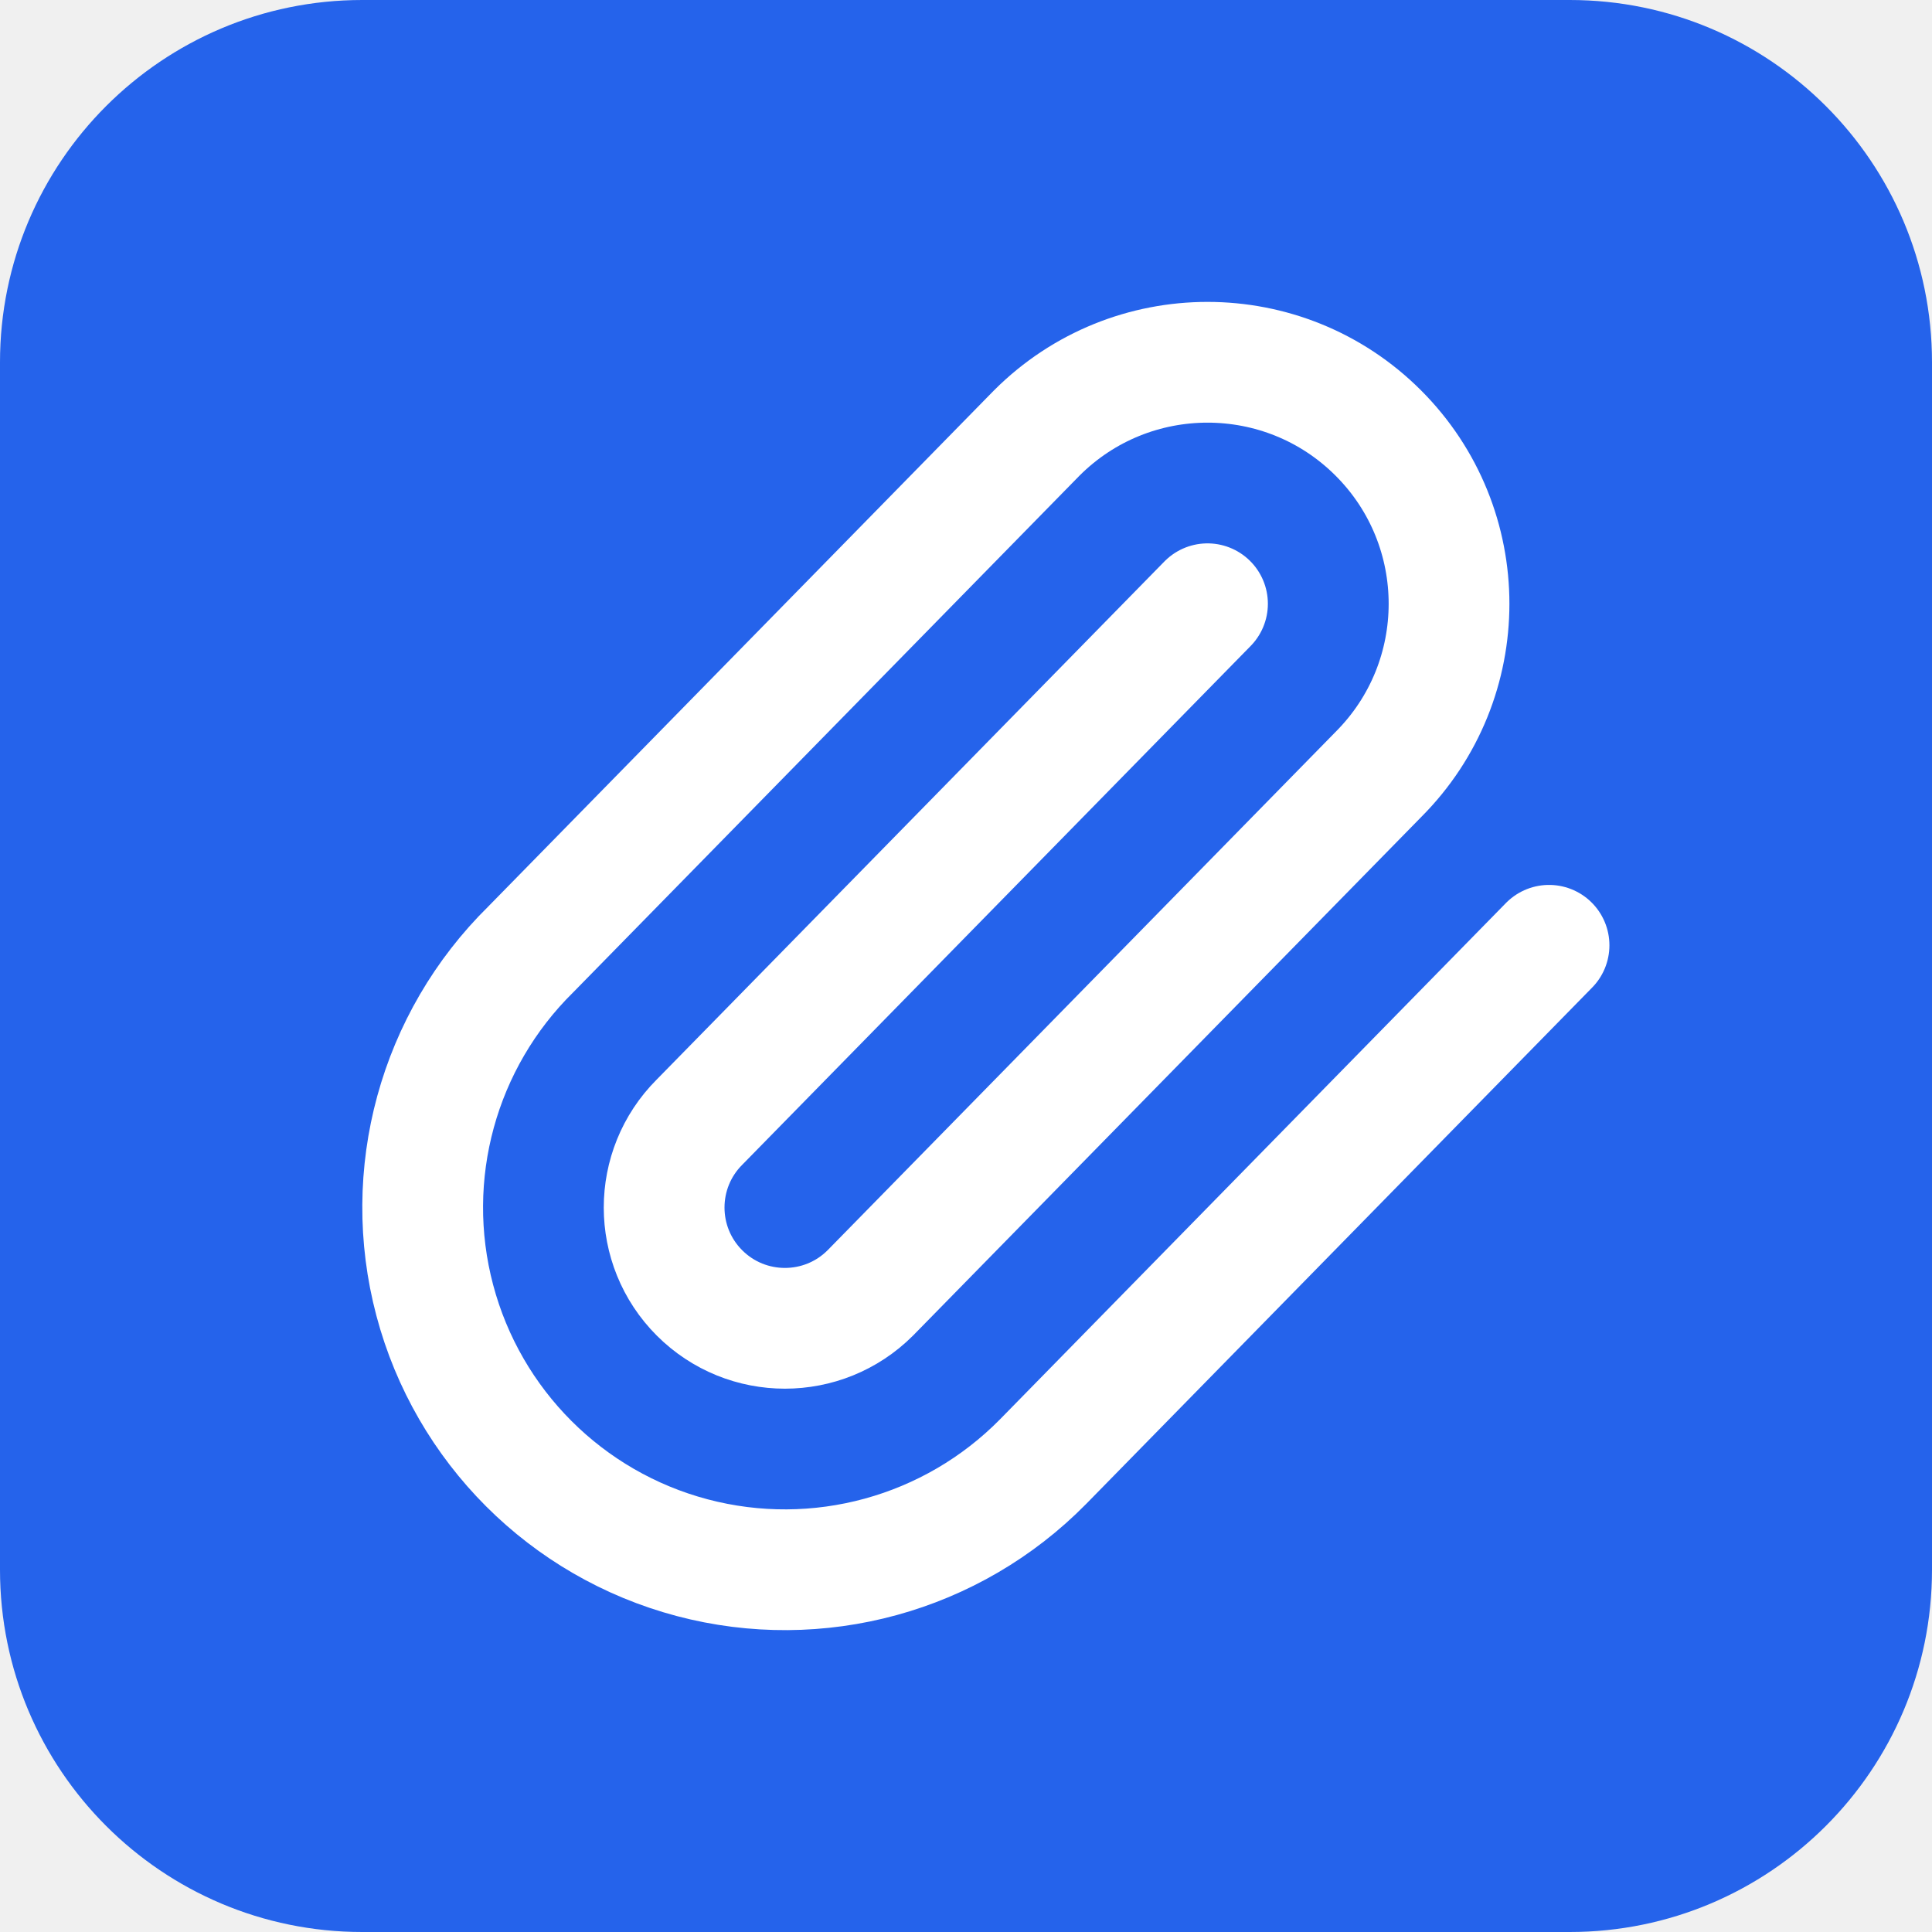
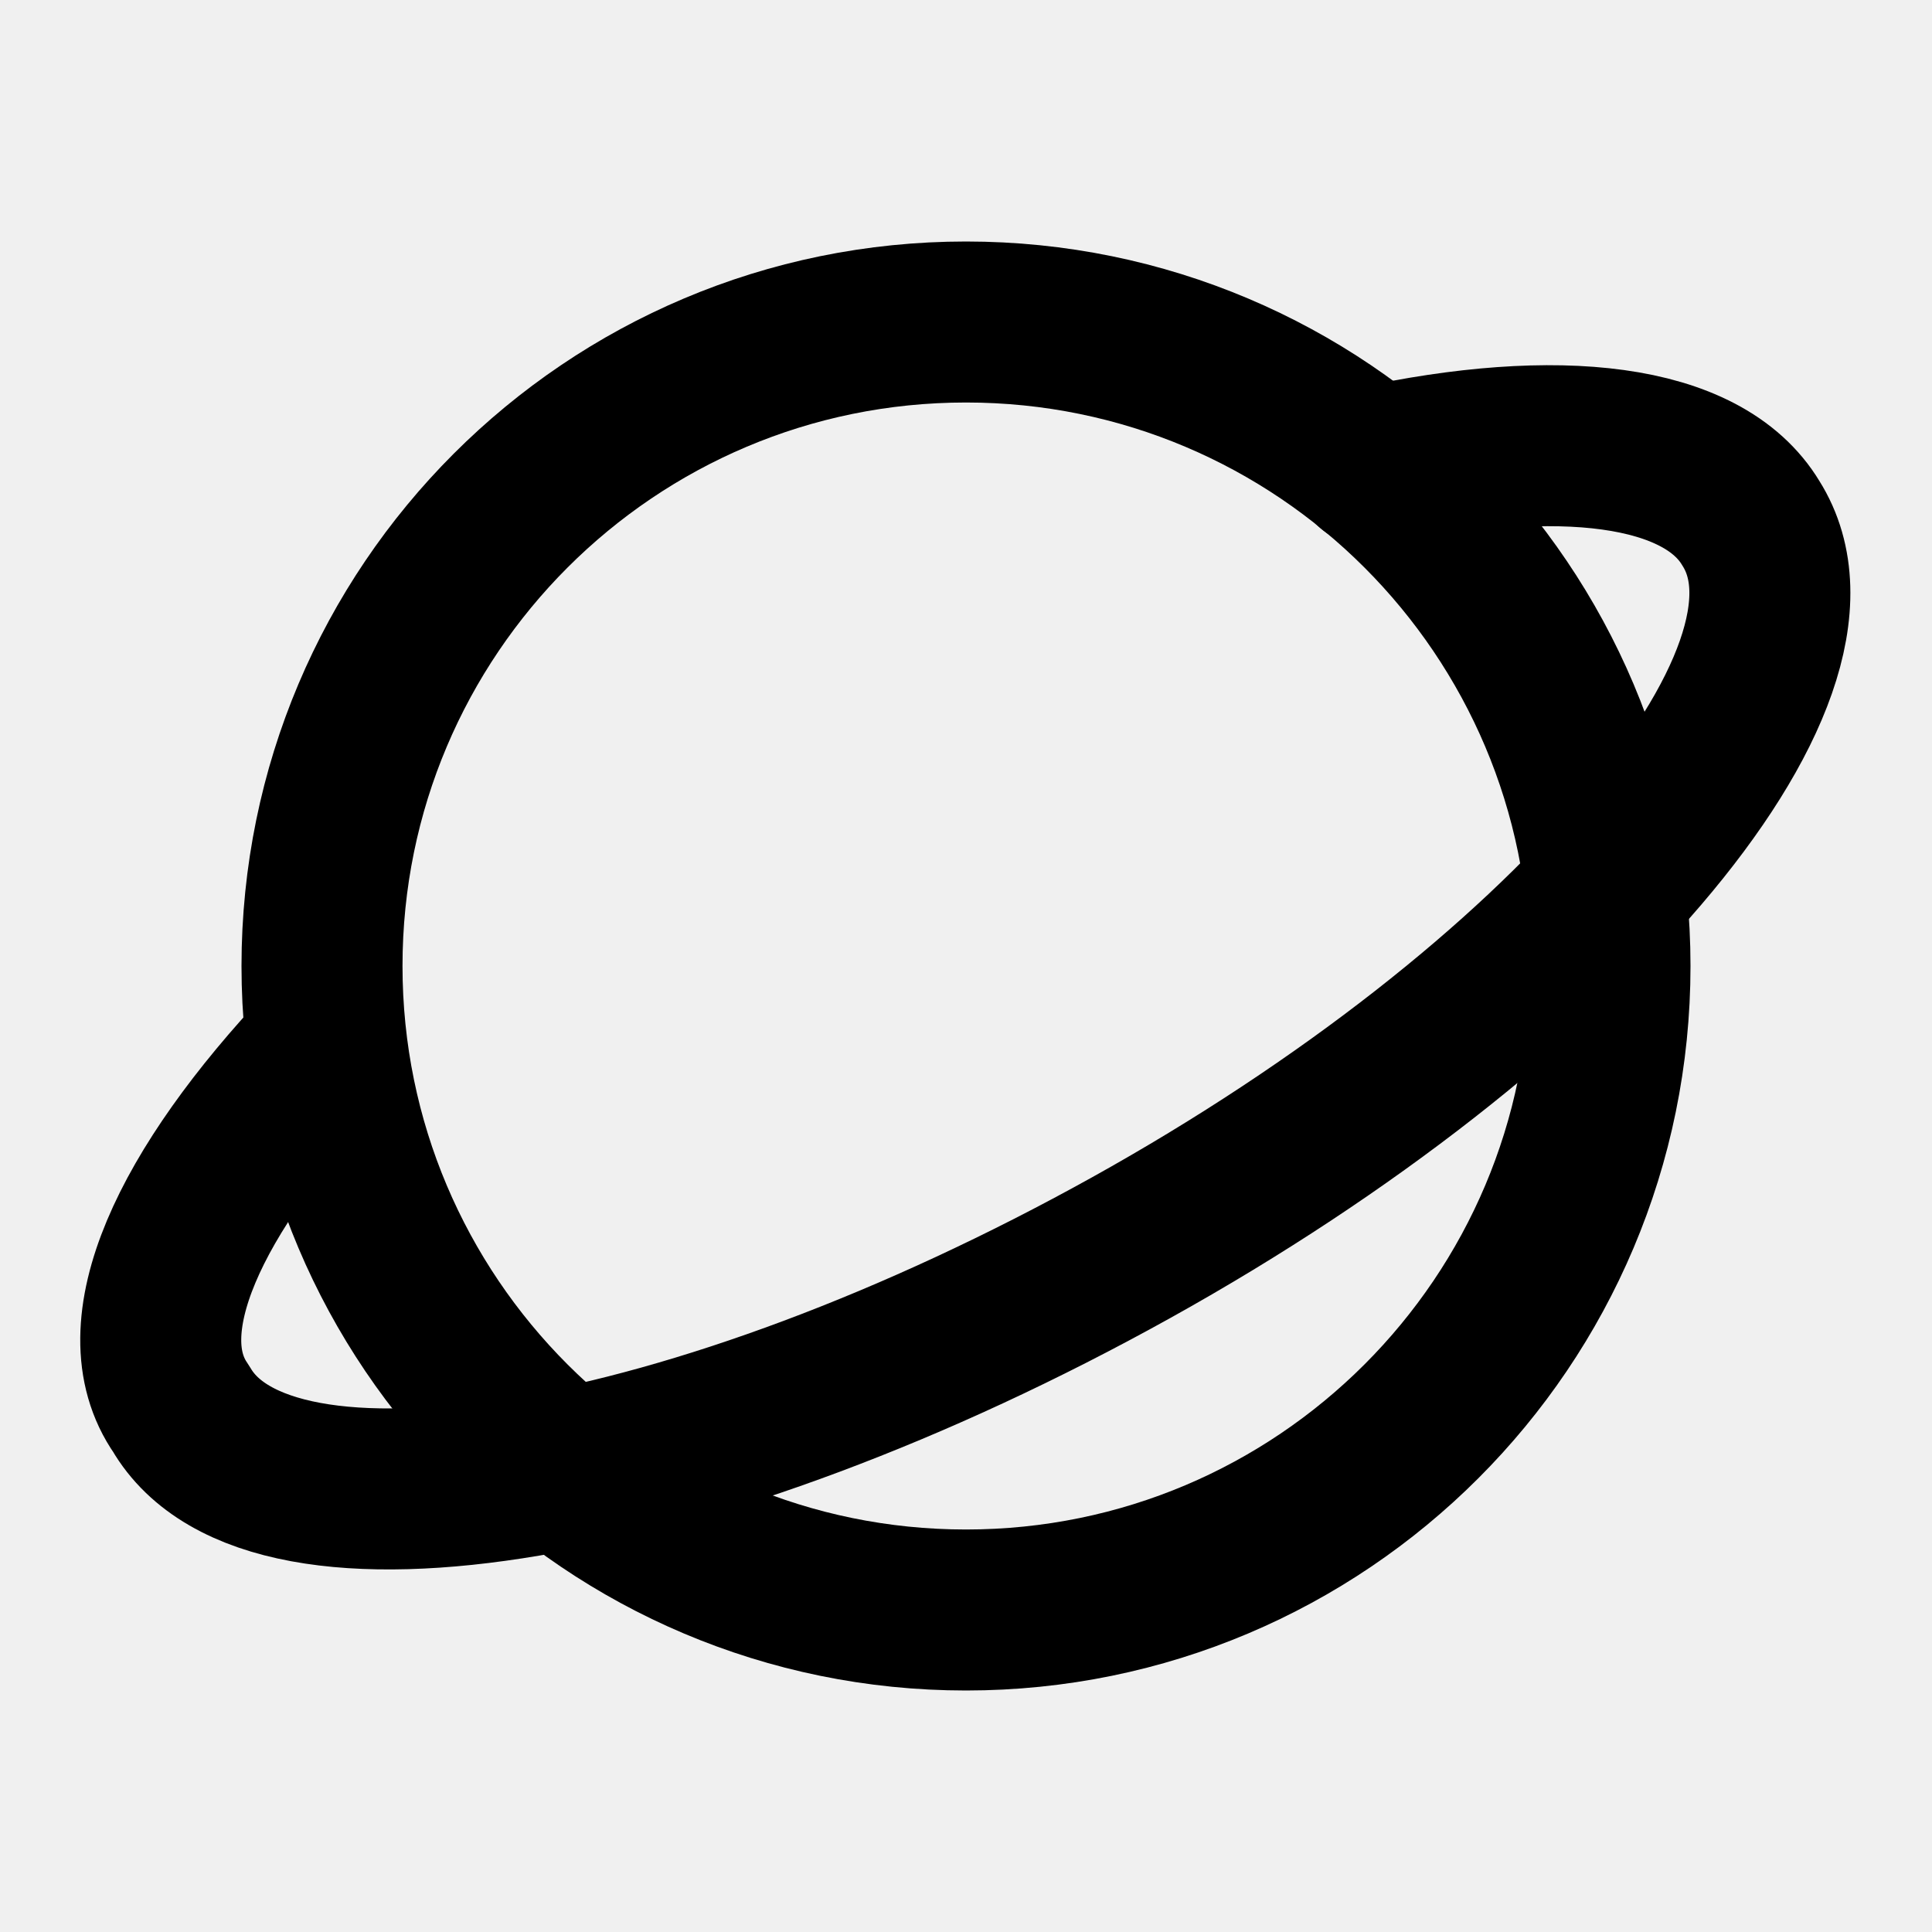
- <svg xmlns="http://www.w3.org/2000/svg" viewBox="-4 -4 32 32" fill="none" stroke-linecap="round" stroke-linejoin="round">
-   <rect x="-4" y="-4" width="32" height="32" rx="6" fill="#2563EB" />
-   <path stroke="#ffffff" stroke-width="2" d="m16 6-8.414 8.586a2 2 0 0 0 2.829 2.829l8.414-8.586a4 4 0 1 0-5.657-5.657l-8.379 8.551a6 6 0 1 0 8.485 8.485l8.379-8.551" />
+ <svg xmlns="http://www.w3.org/2000/svg" width="256" height="256" viewBox="0 0 24 24" fill="none" stroke="currentColor" stroke-width="2" stroke-linecap="round" stroke-linejoin="round" class="lucide lucide-planet-icon lucide-planet">
+   <circle cx="12" cy="12" r="8" />
+   <path d="M4.05 13c-1.7 1.8-2.5 3.5-1.8 4.5 1.1 1.9 6.4 1 11.8-2s8.9-7.1 7.7-9c-.6-1-2.4-1.2-4.7-.7" />
+   <style>@media (prefers-color-scheme: light) { :root { filter: none; } }
+ @media (prefers-color-scheme: dark) { :root { filter: none; } }
+ </style>
</svg>
